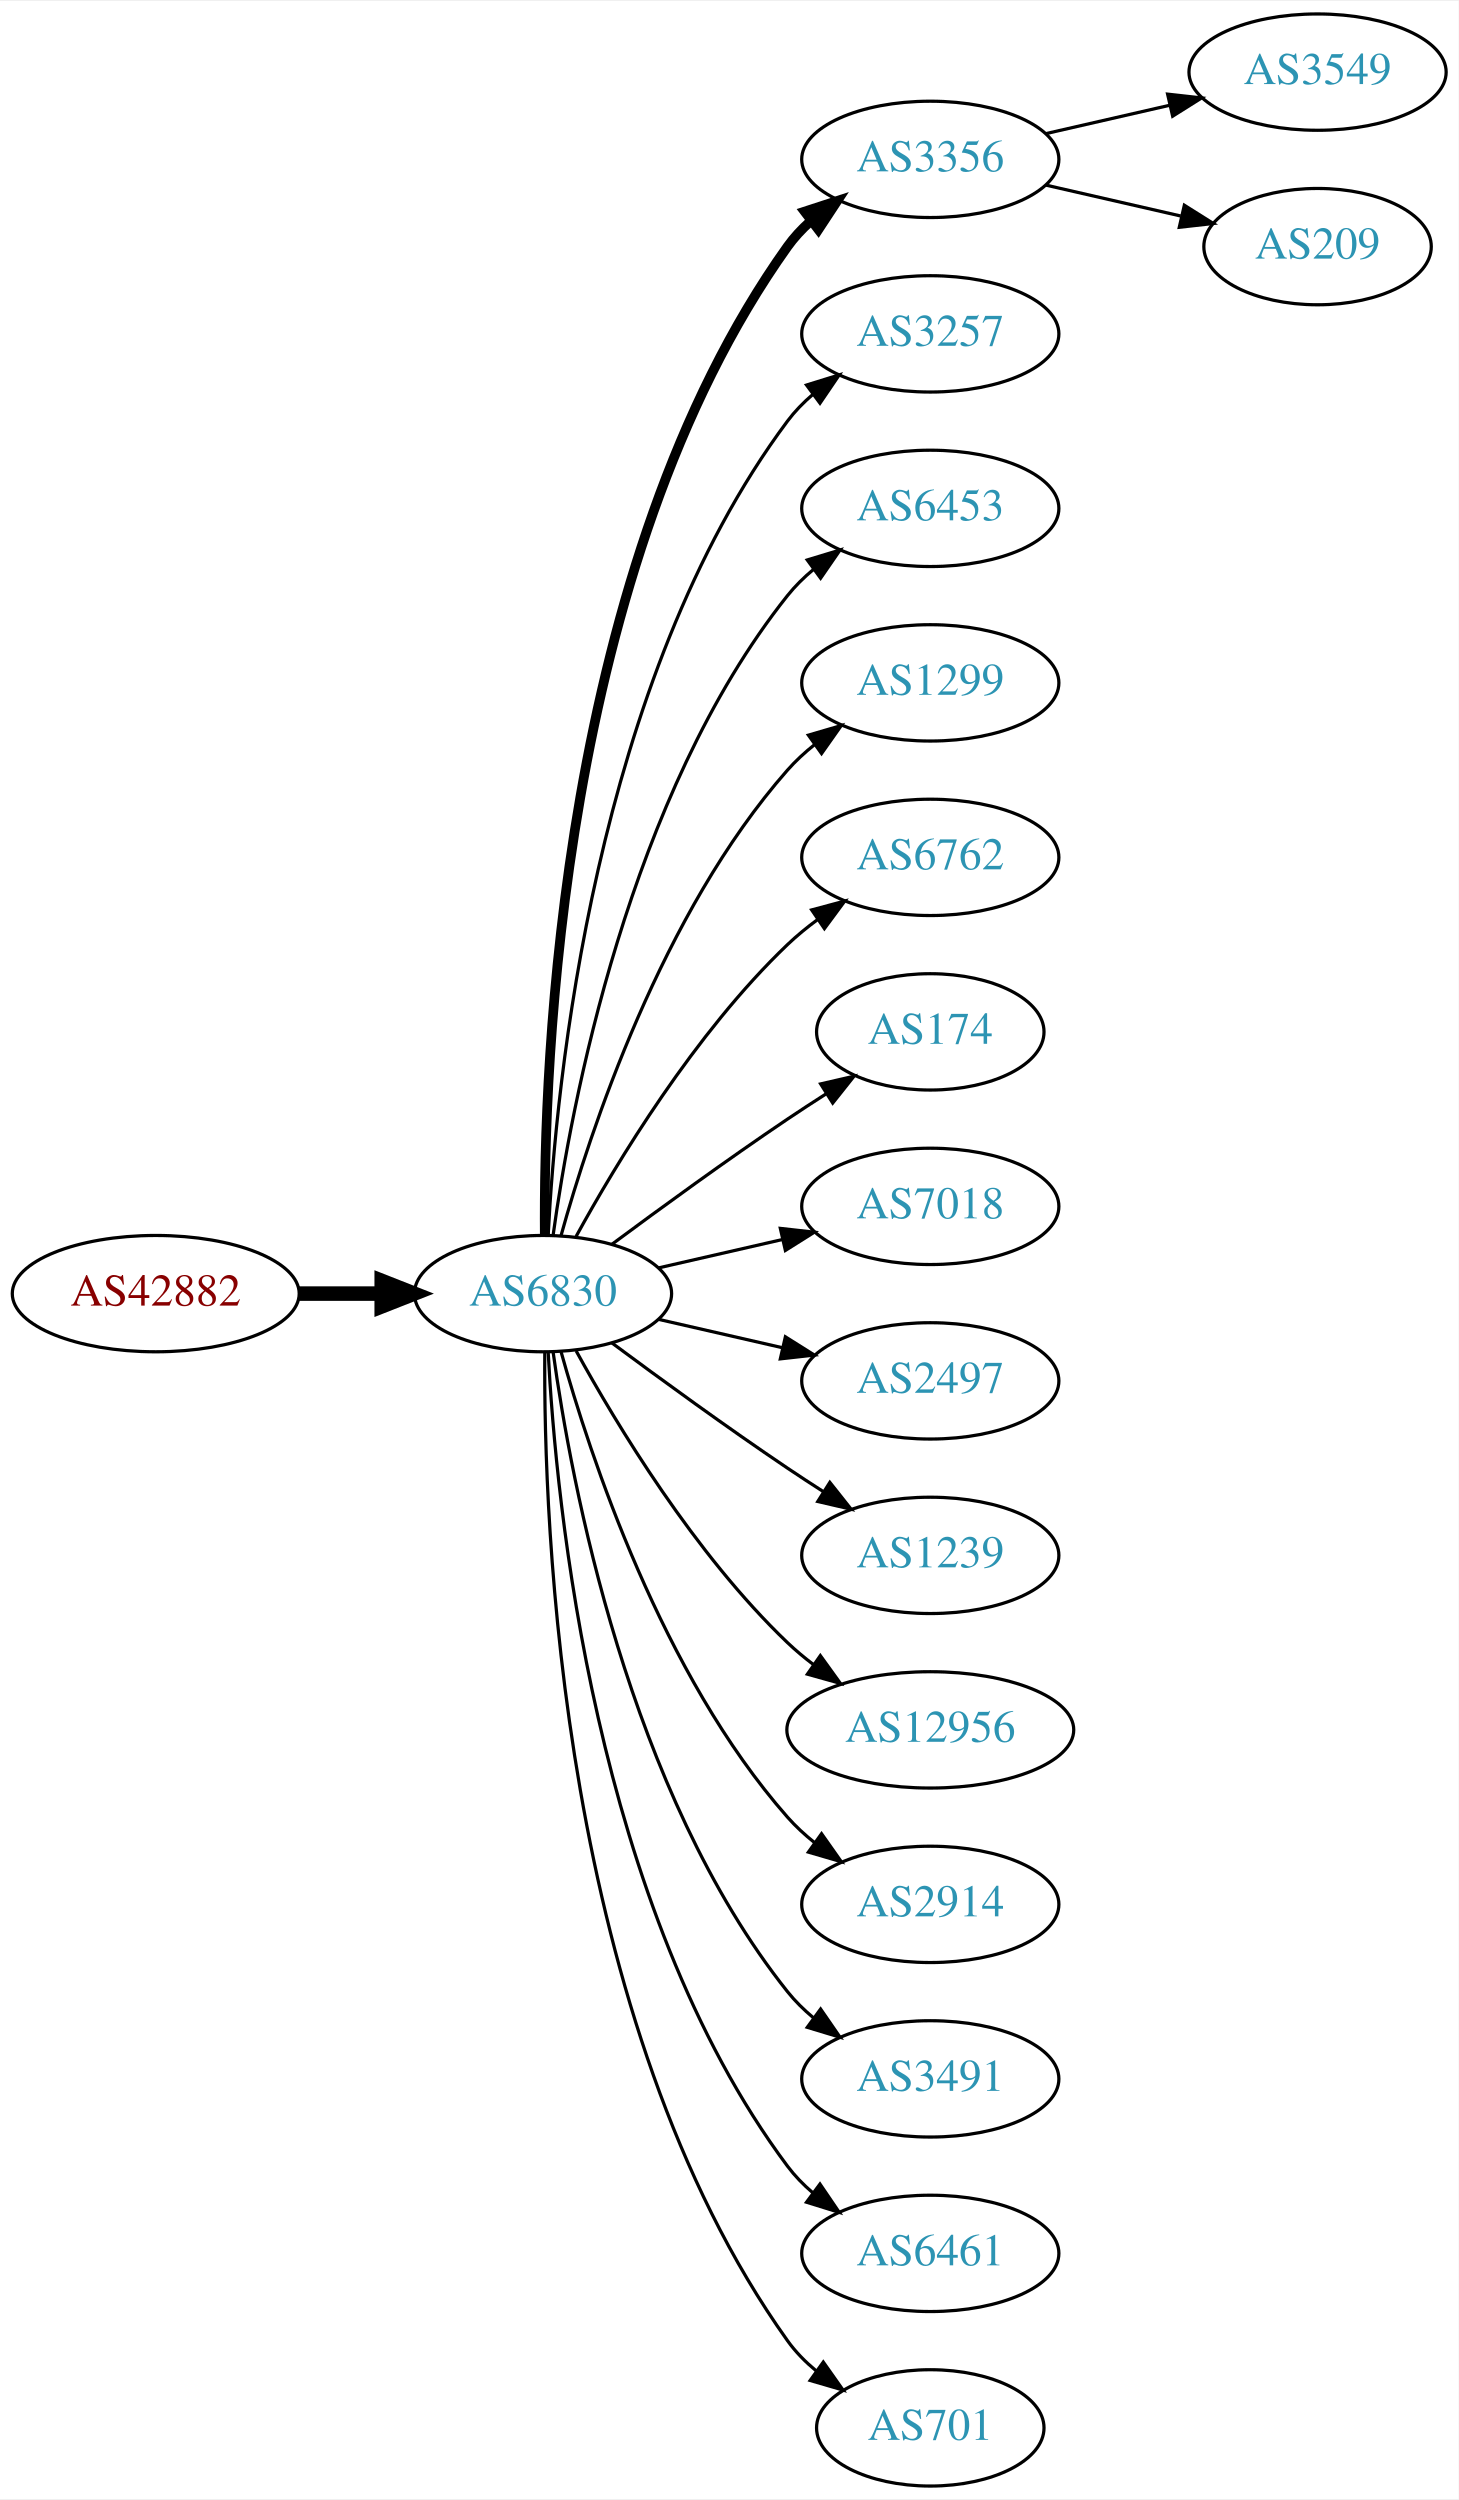
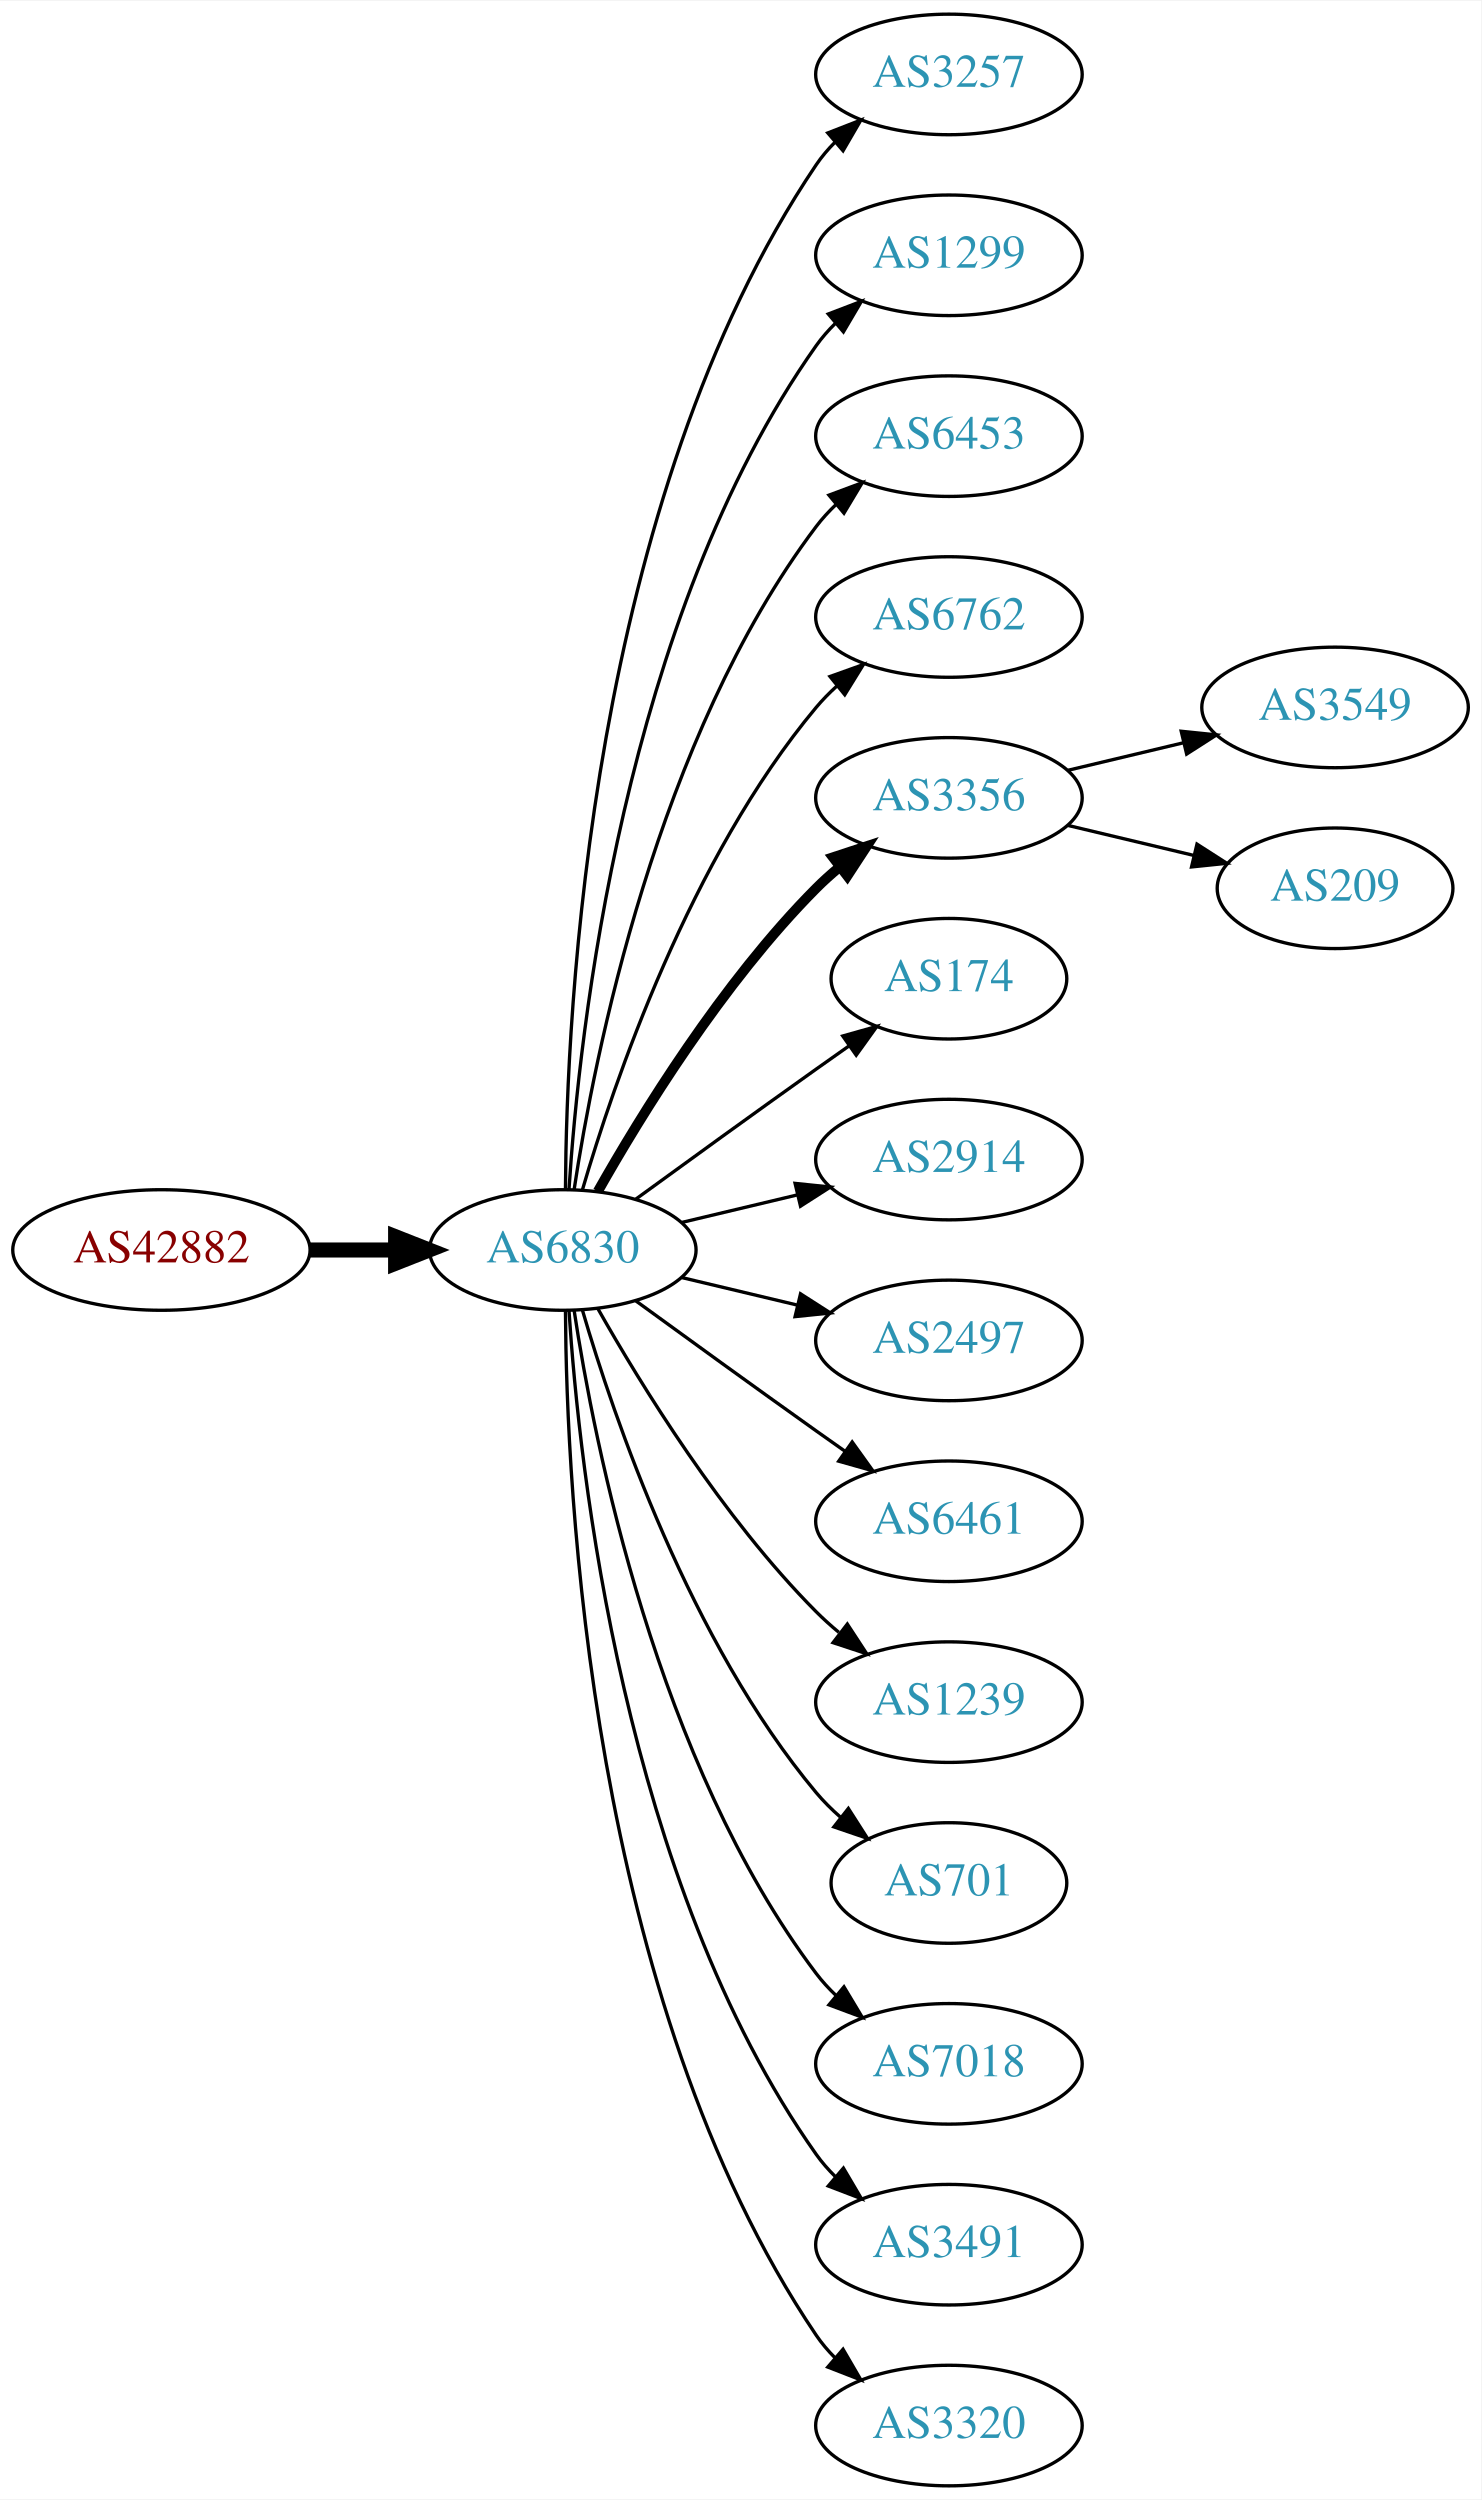
- <svg xmlns="http://www.w3.org/2000/svg" xmlns:xlink="http://www.w3.org/1999/xlink" width="451pt" height="773pt" viewBox="0.00 0.00 451.37 773.00">
-   <g id="graph0" class="graph" transform="scale(1 1) rotate(0) translate(4 769)">
-     <polygon fill="white" stroke="none" points="-4,4 -4,-769 447.37,-769 447.37,4 -4,4" />
+ <svg xmlns="http://www.w3.org/2000/svg" xmlns:xlink="http://www.w3.org/1999/xlink" width="442pt" height="746pt" viewBox="0.00 0.00 442.27 746.00">
+   <g id="graph0" class="graph" transform="scale(1 1) rotate(0) translate(4 742)">
+     <polygon fill="white" stroke="none" points="-4,4 -4,-742 438.271,-742 438.271,4 -4,4" />
    <g id="node1" class="node">
      <g id="a_node1">
        <a xlink:href="/asn/42882" xlink:title="AS42882 ~ SysUP OG [AT]">
          <ellipse fill="#ffffff" stroke="black" cx="44.196" cy="-369" rx="44.393" ry="18" />
          <text text-anchor="middle" x="44.196" y="-365.3" font-family="Times,serif" font-size="14.00" fill="#880000">AS42882</text>
        </a>
      </g>
    </g>
    <g id="node2" class="node">
      <g id="a_node2">
        <a xlink:href="/asn/6830" xlink:title="AS6830 ~ LGI-UPC [AT]">
          <ellipse fill="#ffffff" stroke="black" cx="164.039" cy="-369" rx="39.794" ry="18" />
          <text text-anchor="middle" x="164.039" y="-365.3" font-family="Times,serif" font-size="14.00" fill="#2c94b3">AS6830</text>
        </a>
      </g>
    </g>
    <g id="edge1" class="edge">
      <path fill="none" stroke="black" stroke-width="4.5" d="M88.407,-369C96.72,-369 105.482,-369 113.965,-369" />
      <polygon fill="black" stroke="black" stroke-width="4.5" points="114.123,-372.938 124.123,-369 114.123,-365.063 114.123,-372.938" />
    </g>
    <g id="node3" class="node">
      <g id="a_node3">
-         <a xlink:href="/asn/3356" xlink:title="AS3356 ~ Level 3 Parent, LLC [US]">
-           <ellipse fill="#ffffff" stroke="black" cx="283.881" cy="-720" rx="39.794" ry="18" />
-           <text text-anchor="middle" x="283.881" y="-716.3" font-family="Times,serif" font-size="14.00" fill="#2c94b3">AS3356</text>
+         <a xlink:href="/asn/3257" xlink:title="AS3257 ~ GTT [DE]">
+           <ellipse fill="#ffffff" stroke="black" cx="279.332" cy="-720" rx="39.794" ry="18" />
+           <text text-anchor="middle" x="279.332" y="-716.3" font-family="Times,serif" font-size="14.00" fill="#2c94b3">AS3257</text>
        </a>
      </g>
    </g>
    <g id="edge2" class="edge">
-       <path fill="none" stroke="black" stroke-width="3" d="M164.587,-387.063C164.168,-439.503 169.322,-594.293 239.685,-693 241.687,-695.809 244.082,-698.388 246.703,-700.743" />
-       <polygon fill="black" stroke="black" stroke-width="3" points="245.007,-703.852 255.079,-707.139 249.255,-698.288 245.007,-703.852" />
+       <path fill="none" stroke="black" d="M164.836,-387.265C165.116,-439.599 172.031,-592.764 239.685,-693 241.316,-695.417 243.242,-697.684 245.348,-699.796" />
+       <polygon fill="black" stroke="black" points="243.167,-702.536 253.042,-706.373 247.715,-697.215 243.167,-702.536" />
    </g>
    <g id="node4" class="node">
      <g id="a_node4">
-         <a xlink:href="/asn/3257" xlink:title="AS3257 ~ GTT [DE]">
-           <ellipse fill="#ffffff" stroke="black" cx="283.881" cy="-666" rx="39.794" ry="18" />
-           <text text-anchor="middle" x="283.881" y="-662.3" font-family="Times,serif" font-size="14.00" fill="#2c94b3">AS3257</text>
+         <a xlink:href="/asn/1299" xlink:title="AS1299 ~ Telia Carrier [EU]">
+           <ellipse fill="#ffffff" stroke="black" cx="279.332" cy="-666" rx="39.794" ry="18" />
+           <text text-anchor="middle" x="279.332" y="-662.3" font-family="Times,serif" font-size="14.00" fill="#2c94b3">AS1299</text>
        </a>
      </g>
    </g>
    <g id="edge3" class="edge">
-       <path fill="none" stroke="black" d="M165.63,-387.023C168.007,-433.412 179.925,-558.893 239.685,-639 241.933,-642.013 244.624,-644.769 247.551,-647.272" />
-       <polygon fill="black" stroke="black" points="245.582,-650.169 255.702,-653.303 249.746,-644.542 245.582,-650.169" />
+       <path fill="none" stroke="black" d="M165.894,-387.185C168.888,-433.425 182.134,-557.589 239.685,-639 241.368,-641.381 243.331,-643.622 245.464,-645.716" />
+       <polygon fill="black" stroke="black" points="243.31,-648.478 253.207,-652.259 247.828,-643.132 243.31,-648.478" />
    </g>
    <g id="node5" class="node">
      <g id="a_node5">
        <a xlink:href="/asn/6453" xlink:title="AS6453 ~ TATA COMMUNICATIONS (AMERICA) INC [US]">
-           <ellipse fill="#ffffff" stroke="black" cx="283.881" cy="-612" rx="39.794" ry="18" />
-           <text text-anchor="middle" x="283.881" y="-608.3" font-family="Times,serif" font-size="14.00" fill="#2c94b3">AS6453</text>
+           <ellipse fill="#ffffff" stroke="black" cx="279.332" cy="-612" rx="39.794" ry="18" />
+           <text text-anchor="middle" x="279.332" y="-608.3" font-family="Times,serif" font-size="14.00" fill="#2c94b3">AS6453</text>
        </a>
      </g>
    </g>
    <g id="edge4" class="edge">
-       <path fill="none" stroke="black" d="M167.178,-387.17C172.678,-426.974 190.504,-523.233 239.685,-585 242.026,-587.94 244.781,-590.649 247.747,-593.121" />
-       <polygon fill="black" stroke="black" points="245.812,-596.042 255.953,-599.11 249.939,-590.388 245.812,-596.042" />
+       <path fill="none" stroke="black" d="M167.415,-386.986C173.389,-426.422 192.1,-521.995 239.685,-585 241.442,-587.327 243.459,-589.529 245.629,-591.596" />
+       <polygon fill="black" stroke="black" points="243.513,-594.389 253.441,-598.088 247.987,-589.005 243.513,-594.389" />
    </g>
    <g id="node6" class="node">
      <g id="a_node6">
-         <a xlink:href="/asn/1299" xlink:title="AS1299 ~ Telia Carrier [EU]">
-           <ellipse fill="#ffffff" stroke="black" cx="283.881" cy="-558" rx="39.794" ry="18" />
-           <text text-anchor="middle" x="283.881" y="-554.3" font-family="Times,serif" font-size="14.00" fill="#2c94b3">AS1299</text>
+         <a xlink:href="/asn/6762" xlink:title="AS6762 ~ TELECOM ITALIA SPARKLE S.p.A. [IT]">
+           <ellipse fill="#ffffff" stroke="black" cx="279.332" cy="-558" rx="39.794" ry="18" />
+           <text text-anchor="middle" x="279.332" y="-554.3" font-family="Times,serif" font-size="14.00" fill="#2c94b3">AS6762</text>
        </a>
      </g>
    </g>
    <g id="edge5" class="edge">
-       <path fill="none" stroke="black" d="M169.612,-386.946C178.517,-418.995 200.801,-486.842 239.685,-531 242.169,-533.821 245.019,-536.449 248.044,-538.871" />
-       <polygon fill="black" stroke="black" points="246.162,-541.828 256.334,-544.791 250.23,-536.131 246.162,-541.828" />
+       <path fill="none" stroke="black" d="M169.913,-387.002C179.227,-418.844 202.043,-485.981 239.685,-531 241.555,-533.237 243.654,-535.374 245.88,-537.396" />
+       <polygon fill="black" stroke="black" points="243.823,-540.234 253.799,-543.804 248.227,-534.793 243.823,-540.234" />
    </g>
    <g id="node7" class="node">
      <g id="a_node7">
-         <a xlink:href="/asn/6762" xlink:title="AS6762 ~ TELECOM ITALIA SPARKLE S.p.A. [IT]">
-           <ellipse fill="#ffffff" stroke="black" cx="283.881" cy="-504" rx="39.794" ry="18" />
-           <text text-anchor="middle" x="283.881" y="-500.3" font-family="Times,serif" font-size="14.00" fill="#2c94b3">AS6762</text>
+         <a xlink:href="/asn/3356" xlink:title="AS3356 ~ Level 3 Parent, LLC [US]">
+           <ellipse fill="#ffffff" stroke="black" cx="279.332" cy="-504" rx="39.794" ry="18" />
+           <text text-anchor="middle" x="279.332" y="-500.3" font-family="Times,serif" font-size="14.00" fill="#2c94b3">AS3356</text>
        </a>
      </g>
    </g>
    <g id="edge6" class="edge">
-       <path fill="none" stroke="black" d="M174.28,-386.713C186.825,-409.561 211.002,-449.611 239.685,-477 242.553,-479.739 245.742,-482.347 249.051,-484.785" />
-       <polygon fill="black" stroke="black" points="247.175,-487.742 257.411,-490.477 251.114,-481.956 247.175,-487.742" />
+       <path fill="none" stroke="black" stroke-width="3" d="M174.498,-386.49C187.28,-409.096 211.712,-448.886 239.685,-477 241.796,-479.121 244.092,-481.188 246.477,-483.171" />
+       <polygon fill="black" stroke="black" stroke-width="3" points="244.73,-486.242 254.793,-489.556 248.993,-480.69 244.73,-486.242" />
    </g>
    <g id="node8" class="node">
      <g id="a_node8">
        <a xlink:href="/asn/174" xlink:title="AS174 ~ Cogent Communications [US]">
-           <ellipse fill="#ffffff" stroke="black" cx="283.881" cy="-450" rx="35.194" ry="18" />
-           <text text-anchor="middle" x="283.881" y="-446.3" font-family="Times,serif" font-size="14.00" fill="#2c94b3">AS174</text>
+           <ellipse fill="#ffffff" stroke="black" cx="279.332" cy="-450" rx="35.194" ry="18" />
+           <text text-anchor="middle" x="279.332" y="-446.3" font-family="Times,serif" font-size="14.00" fill="#2c94b3">AS174</text>
        </a>
      </g>
    </g>
    <g id="edge7" class="edge">
-       <path fill="none" stroke="black" d="M185.369,-384.277C200.231,-395.304 220.976,-410.407 239.685,-423 243.502,-425.569 247.552,-428.21 251.583,-430.786" />
-       <polygon fill="black" stroke="black" points="249.952,-433.895 260.277,-436.271 253.687,-427.975 249.952,-433.895" />
+       <path fill="none" stroke="black" d="M185.887,-384.222C200.821,-395.091 221.435,-410.025 239.685,-423 242.895,-425.282 246.264,-427.661 249.619,-430.018" />
+       <polygon fill="black" stroke="black" points="247.631,-432.899 257.83,-435.77 251.647,-427.166 247.631,-432.899" />
    </g>
    <g id="node9" class="node">
      <g id="a_node9">
-         <a xlink:href="/asn/7018" xlink:title="AS7018 ~ AT&amp;T Services, Inc. [US]">
-           <ellipse fill="#ffffff" stroke="black" cx="283.881" cy="-396" rx="39.794" ry="18" />
-           <text text-anchor="middle" x="283.881" y="-392.3" font-family="Times,serif" font-size="14.00" fill="#2c94b3">AS7018</text>
+         <a xlink:href="/asn/2914" xlink:title="AS2914 ~ NTT America, Inc. [US]">
+           <ellipse fill="#ffffff" stroke="black" cx="279.332" cy="-396" rx="39.794" ry="18" />
+           <text text-anchor="middle" x="279.332" y="-392.3" font-family="Times,serif" font-size="14.00" fill="#2c94b3">AS2914</text>
        </a>
      </g>
    </g>
    <g id="edge8" class="edge">
-       <path fill="none" stroke="black" d="M199.758,-376.955C211.758,-379.704 225.379,-382.825 238.071,-385.733" />
-       <polygon fill="black" stroke="black" points="237.474,-389.187 248.003,-388.009 239.037,-382.364 237.474,-389.187" />
+       <path fill="none" stroke="black" d="M199.646,-377.248C210.517,-379.838 222.671,-382.735 234.114,-385.462" />
+       <polygon fill="black" stroke="black" points="233.397,-388.889 243.936,-387.803 235.02,-382.08 233.397,-388.889" />
    </g>
    <g id="node10" class="node">
      <g id="a_node10">
        <a xlink:href="/asn/2497" xlink:title="AS2497 ~ Internet Initiative Japan Inc. [JP]">
-           <ellipse fill="#ffffff" stroke="black" cx="283.881" cy="-342" rx="39.794" ry="18" />
-           <text text-anchor="middle" x="283.881" y="-338.3" font-family="Times,serif" font-size="14.00" fill="#2c94b3">AS2497</text>
+           <ellipse fill="#ffffff" stroke="black" cx="279.332" cy="-342" rx="39.794" ry="18" />
+           <text text-anchor="middle" x="279.332" y="-338.3" font-family="Times,serif" font-size="14.00" fill="#2c94b3">AS2497</text>
        </a>
      </g>
    </g>
    <g id="edge9" class="edge">
-       <path fill="none" stroke="black" d="M199.758,-361.045C211.758,-358.296 225.379,-355.175 238.071,-352.267" />
-       <polygon fill="black" stroke="black" points="239.037,-355.636 248.003,-349.991 237.474,-348.813 239.037,-355.636" />
+       <path fill="none" stroke="black" d="M199.646,-360.752C210.517,-358.162 222.671,-355.265 234.114,-352.538" />
+       <polygon fill="black" stroke="black" points="235.02,-355.92 243.936,-350.197 233.397,-349.111 235.02,-355.92" />
    </g>
    <g id="node11" class="node">
      <g id="a_node11">
-         <a xlink:href="/asn/1239" xlink:title="AS1239 ~ Sprint [US]">
-           <ellipse fill="#ffffff" stroke="black" cx="283.881" cy="-288" rx="39.794" ry="18" />
-           <text text-anchor="middle" x="283.881" y="-284.3" font-family="Times,serif" font-size="14.00" fill="#2c94b3">AS1239</text>
+         <a xlink:href="/asn/6461" xlink:title="AS6461 ~ Zayo Bandwidth [US]">
+           <ellipse fill="#ffffff" stroke="black" cx="279.332" cy="-288" rx="39.794" ry="18" />
+           <text text-anchor="middle" x="279.332" y="-284.3" font-family="Times,serif" font-size="14.00" fill="#2c94b3">AS6461</text>
        </a>
      </g>
    </g>
    <g id="edge10" class="edge">
-       <path fill="none" stroke="black" d="M185.369,-353.723C200.231,-342.696 220.976,-327.593 239.685,-315 243.234,-312.611 246.984,-310.161 250.733,-307.758" />
-       <polygon fill="black" stroke="black" points="252.801,-310.591 259.381,-302.288 249.059,-304.675 252.801,-310.591" />
+       <path fill="none" stroke="black" d="M185.887,-353.778C200.821,-342.909 221.435,-327.975 239.685,-315 242.506,-312.995 245.449,-310.915 248.397,-308.841" />
+       <polygon fill="black" stroke="black" points="250.443,-311.681 256.621,-303.074 246.424,-305.95 250.443,-311.681" />
    </g>
    <g id="node12" class="node">
      <g id="a_node12">
-         <a xlink:href="/asn/12956" xlink:title="AS12956 ~ TELXIUS [ES]">
-           <ellipse fill="#ffffff" stroke="black" cx="283.881" cy="-234" rx="44.393" ry="18" />
-           <text text-anchor="middle" x="283.881" y="-230.3" font-family="Times,serif" font-size="14.00" fill="#2c94b3">AS12956</text>
+         <a xlink:href="/asn/1239" xlink:title="AS1239 ~ Sprint [US]">
+           <ellipse fill="#ffffff" stroke="black" cx="279.332" cy="-234" rx="39.794" ry="18" />
+           <text text-anchor="middle" x="279.332" y="-230.3" font-family="Times,serif" font-size="14.00" fill="#2c94b3">AS1239</text>
        </a>
      </g>
    </g>
    <g id="edge11" class="edge">
-       <path fill="none" stroke="black" d="M174.28,-351.287C186.825,-328.439 211.002,-288.389 239.685,-261 242.192,-258.607 244.943,-256.313 247.805,-254.145" />
-       <polygon fill="black" stroke="black" points="249.857,-256.982 256.056,-248.39 245.852,-251.241 249.857,-256.982" />
+       <path fill="none" stroke="black" d="M174.498,-351.51C187.28,-328.904 211.712,-289.114 239.685,-261 241.796,-258.879 244.092,-256.812 246.477,-254.829" />
+       <polygon fill="black" stroke="black" points="248.993,-257.31 254.793,-248.444 244.73,-251.758 248.993,-257.31" />
    </g>
    <g id="node13" class="node">
      <g id="a_node13">
-         <a xlink:href="/asn/2914" xlink:title="AS2914 ~ NTT America, Inc. [US]">
-           <ellipse fill="#ffffff" stroke="black" cx="283.881" cy="-180" rx="39.794" ry="18" />
-           <text text-anchor="middle" x="283.881" y="-176.3" font-family="Times,serif" font-size="14.00" fill="#2c94b3">AS2914</text>
+         <a xlink:href="/asn/701" xlink:title="AS701 ~ UUNET [US]">
+           <ellipse fill="#ffffff" stroke="black" cx="279.332" cy="-180" rx="35.194" ry="18" />
+           <text text-anchor="middle" x="279.332" y="-176.3" font-family="Times,serif" font-size="14.00" fill="#2c94b3">AS701</text>
        </a>
      </g>
    </g>
    <g id="edge12" class="edge">
-       <path fill="none" stroke="black" d="M169.612,-351.054C178.517,-319.005 200.801,-251.158 239.685,-207 242.169,-204.179 245.019,-201.551 248.044,-199.129" />
-       <polygon fill="black" stroke="black" points="250.23,-201.869 256.334,-193.209 246.162,-196.172 250.23,-201.869" />
+       <path fill="none" stroke="black" d="M169.913,-350.998C179.227,-319.156 202.043,-252.019 239.685,-207 241.838,-204.426 244.292,-201.983 246.896,-199.697" />
+       <polygon fill="black" stroke="black" points="249.303,-202.257 255.007,-193.328 244.98,-196.751 249.303,-202.257" />
    </g>
    <g id="node14" class="node">
      <g id="a_node14">
-         <a xlink:href="/asn/3491" xlink:title="AS3491 ~ PCCW Global, Inc. [US]">
-           <ellipse fill="#ffffff" stroke="black" cx="283.881" cy="-126" rx="39.794" ry="18" />
-           <text text-anchor="middle" x="283.881" y="-122.3" font-family="Times,serif" font-size="14.00" fill="#2c94b3">AS3491</text>
+         <a xlink:href="/asn/7018" xlink:title="AS7018 ~ AT&amp;T Services, Inc. [US]">
+           <ellipse fill="#ffffff" stroke="black" cx="279.332" cy="-126" rx="39.794" ry="18" />
+           <text text-anchor="middle" x="279.332" y="-122.3" font-family="Times,serif" font-size="14.00" fill="#2c94b3">AS7018</text>
        </a>
      </g>
    </g>
    <g id="edge13" class="edge">
-       <path fill="none" stroke="black" d="M167.178,-350.83C172.678,-311.026 190.504,-214.767 239.685,-153 242.026,-150.06 244.781,-147.351 247.747,-144.879" />
-       <polygon fill="black" stroke="black" points="249.939,-147.612 255.953,-138.89 245.812,-141.958 249.939,-147.612" />
+       <path fill="none" stroke="black" d="M167.415,-351.014C173.389,-311.578 192.1,-216.005 239.685,-153 241.442,-150.673 243.459,-148.471 245.629,-146.404" />
+       <polygon fill="black" stroke="black" points="247.987,-148.995 253.441,-139.912 243.513,-143.611 247.987,-148.995" />
    </g>
    <g id="node15" class="node">
      <g id="a_node15">
-         <a xlink:href="/asn/6461" xlink:title="AS6461 ~ Zayo Bandwidth [US]">
-           <ellipse fill="#ffffff" stroke="black" cx="283.881" cy="-72" rx="39.794" ry="18" />
-           <text text-anchor="middle" x="283.881" y="-68.3" font-family="Times,serif" font-size="14.00" fill="#2c94b3">AS6461</text>
+         <a xlink:href="/asn/3491" xlink:title="AS3491 ~ PCCW Global, Inc. [US]">
+           <ellipse fill="#ffffff" stroke="black" cx="279.332" cy="-72" rx="39.794" ry="18" />
+           <text text-anchor="middle" x="279.332" y="-68.3" font-family="Times,serif" font-size="14.00" fill="#2c94b3">AS3491</text>
        </a>
      </g>
    </g>
    <g id="edge14" class="edge">
-       <path fill="none" stroke="black" d="M165.63,-350.977C168.007,-304.588 179.925,-179.107 239.685,-99 241.933,-95.987 244.624,-93.231 247.551,-90.728" />
-       <polygon fill="black" stroke="black" points="249.746,-93.459 255.702,-84.697 245.582,-87.831 249.746,-93.459" />
+       <path fill="none" stroke="black" d="M165.894,-350.815C168.888,-304.575 182.134,-180.411 239.685,-99 241.368,-96.619 243.331,-94.378 245.464,-92.284" />
+       <polygon fill="black" stroke="black" points="247.828,-94.868 253.207,-85.74 243.31,-89.522 247.828,-94.868" />
    </g>
    <g id="node16" class="node">
      <g id="a_node16">
-         <a xlink:href="/asn/701" xlink:title="AS701 ~ UUNET [US]">
-           <ellipse fill="#ffffff" stroke="black" cx="283.881" cy="-18" rx="35.194" ry="18" />
-           <text text-anchor="middle" x="283.881" y="-14.3" font-family="Times,serif" font-size="14.00" fill="#2c94b3">AS701</text>
+         <a xlink:href="/asn/3320" xlink:title="AS3320 ~ DTAG [DE]">
+           <ellipse fill="#ffffff" stroke="black" cx="279.332" cy="-18" rx="39.794" ry="18" />
+           <text text-anchor="middle" x="279.332" y="-14.3" font-family="Times,serif" font-size="14.00" fill="#2c94b3">AS3320</text>
        </a>
      </g>
    </g>
    <g id="edge15" class="edge">
-       <path fill="none" stroke="black" d="M164.587,-350.937C164.168,-298.497 169.322,-143.707 239.685,-45 242.168,-41.516 245.256,-38.385 248.63,-35.598" />
-       <polygon fill="black" stroke="black" points="250.769,-38.371 256.875,-29.713 246.702,-32.673 250.769,-38.371" />
+       <path fill="none" stroke="black" d="M164.836,-350.735C165.116,-298.401 172.031,-145.236 239.685,-45 241.316,-42.583 243.242,-40.316 245.348,-38.204" />
+       <polygon fill="black" stroke="black" points="247.715,-40.785 253.042,-31.627 243.167,-35.464 247.715,-40.785" />
    </g>
    <g id="node17" class="node">
      <g id="a_node17">
        <a xlink:href="/asn/3549" xlink:title="AS3549 ~ Level 3 Parent, LLC [US]">
-           <ellipse fill="#ffffff" stroke="black" cx="403.724" cy="-747" rx="39.794" ry="18" />
-           <text text-anchor="middle" x="403.724" y="-743.3" font-family="Times,serif" font-size="14.00" fill="#2c94b3">AS3549</text>
+           <ellipse fill="#ffffff" stroke="black" cx="394.625" cy="-531" rx="39.794" ry="18" />
+           <text text-anchor="middle" x="394.625" y="-527.3" font-family="Times,serif" font-size="14.00" fill="#2c94b3">AS3549</text>
        </a>
      </g>
    </g>
    <g id="edge16" class="edge">
-       <path fill="none" stroke="black" d="M319.6,-727.955C331.6,-730.704 345.221,-733.825 357.914,-736.733" />
-       <polygon fill="black" stroke="black" points="357.316,-740.187 367.845,-739.009 358.88,-733.364 357.316,-740.187" />
+       <path fill="none" stroke="black" d="M314.939,-512.248C325.81,-514.838 337.964,-517.735 349.407,-520.462" />
+       <polygon fill="black" stroke="black" points="348.69,-523.889 359.229,-522.803 350.313,-517.08 348.69,-523.889" />
    </g>
    <g id="node18" class="node">
      <g id="a_node18">
        <a xlink:href="/asn/209" xlink:title="AS209 ~ CenturyLink Communications, LLC [US]">
-           <ellipse fill="#ffffff" stroke="black" cx="403.724" cy="-693" rx="35.194" ry="18" />
-           <text text-anchor="middle" x="403.724" y="-689.3" font-family="Times,serif" font-size="14.00" fill="#2c94b3">AS209</text>
+           <ellipse fill="#ffffff" stroke="black" cx="394.625" cy="-477" rx="35.194" ry="18" />
+           <text text-anchor="middle" x="394.625" y="-473.3" font-family="Times,serif" font-size="14.00" fill="#2c94b3">AS209</text>
        </a>
      </g>
    </g>
    <g id="edge17" class="edge">
-       <path fill="none" stroke="black" d="M319.6,-712.045C332.693,-709.045 347.715,-705.604 361.356,-702.478" />
-       <polygon fill="black" stroke="black" points="362.497,-705.807 371.463,-700.162 360.934,-698.984 362.497,-705.807" />
+       <path fill="none" stroke="black" d="M314.939,-495.752C326.733,-492.942 340.038,-489.771 352.306,-486.847" />
+       <polygon fill="black" stroke="black" points="353.394,-490.186 362.311,-484.463 351.772,-483.376 353.394,-490.186" />
    </g>
  </g>
</svg>
